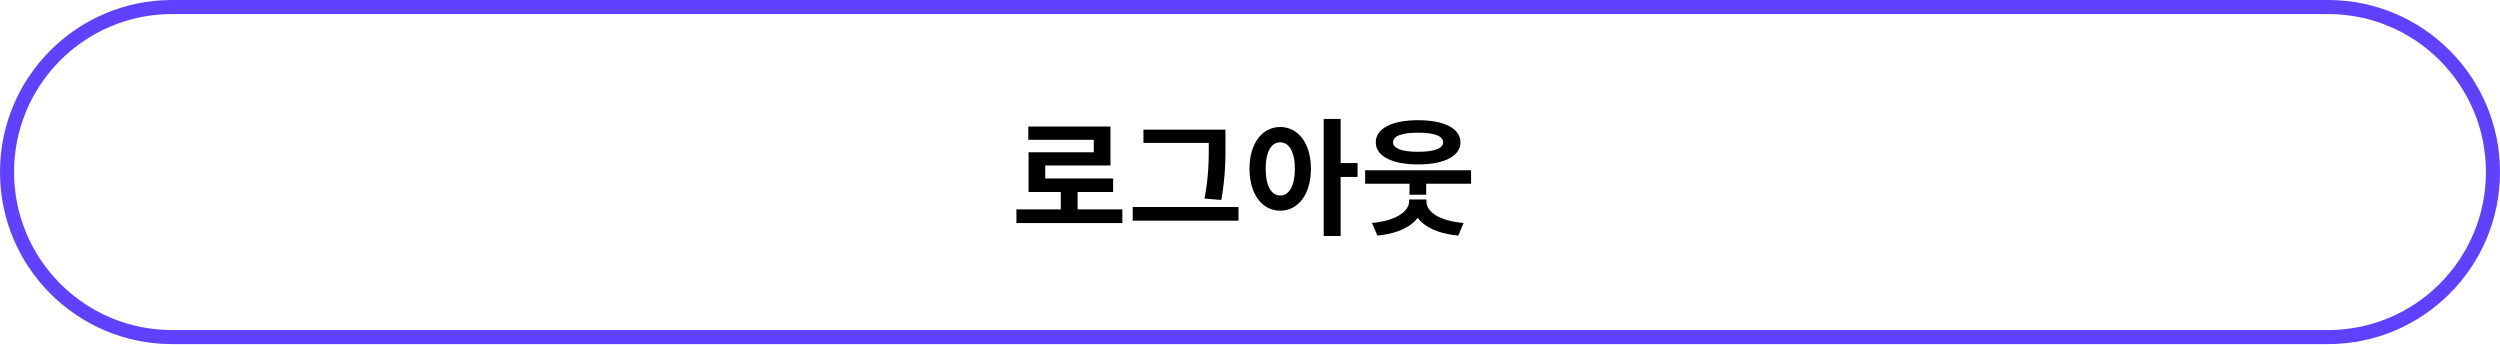
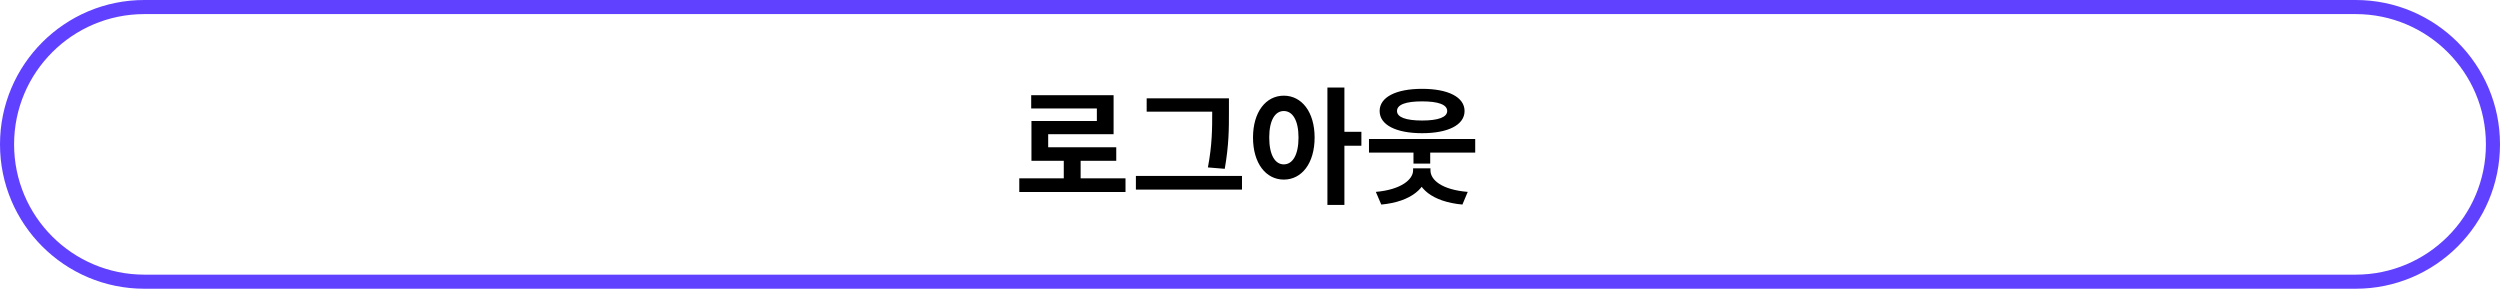
- <svg xmlns="http://www.w3.org/2000/svg" width="356" height="49" viewBox="0 0 356 49" fill="none">
-   <path d="M144.738 29.822H159.822V31.766H144.738V29.822ZM151.056 26.672H153.45V30.614H151.056V26.672ZM146.43 18.014H158.13V23.558H148.842V26.366H146.466V21.686H155.754V19.904H146.43V18.014ZM146.466 25.412H158.508V27.338H146.466V25.412ZM162.827 18.464H173.393V20.354H162.827V18.464ZM161.297 29.48H176.363V31.424H161.297V29.48ZM172.133 18.464H174.509V20.444C174.509 22.784 174.509 25.052 173.915 28.472L171.521 28.274C172.133 25.07 172.133 22.694 172.133 20.444V18.464ZM182.301 18.086C184.839 18.086 186.675 20.39 186.675 24.026C186.675 27.698 184.839 30.002 182.301 30.002C179.763 30.002 177.927 27.698 177.927 24.026C177.927 20.39 179.763 18.086 182.301 18.086ZM182.301 20.264C181.059 20.264 180.231 21.578 180.231 24.026C180.231 26.51 181.059 27.842 182.301 27.842C183.543 27.842 184.389 26.51 184.389 24.026C184.389 21.578 183.543 20.264 182.301 20.264ZM188.493 16.934H190.905V33.602H188.493V16.934ZM190.365 23.216H193.317V25.196H190.365V23.216ZM194.396 24.242H209.48V26.168H194.396V24.242ZM200.714 25.088H203.09V27.734H200.714V25.088ZM200.66 28.4H202.694V28.688C202.694 31.118 200.426 33.152 196.142 33.548L195.368 31.748C199.004 31.424 200.66 29.966 200.66 28.688V28.4ZM201.092 28.4H203.126V28.688C203.126 30.056 204.728 31.442 208.418 31.748L207.662 33.548C203.396 33.152 201.092 31.226 201.092 28.688V28.4ZM201.938 17.114C205.628 17.114 207.968 18.284 207.968 20.264C207.968 22.244 205.628 23.414 201.938 23.414C198.248 23.414 195.908 22.244 195.908 20.264C195.908 18.284 198.248 17.114 201.938 17.114ZM201.938 18.896C199.634 18.896 198.374 19.346 198.374 20.264C198.374 21.146 199.634 21.614 201.938 21.614C204.224 21.614 205.502 21.146 205.502 20.264C205.502 19.346 204.224 18.896 201.938 18.896Z" fill="black" />
-   <rect x="1" y="1" width="354" height="47" rx="23.5" stroke="#6041FF" stroke-width="2" />
+ <svg xmlns="http://www.w3.org/2000/svg" width="355" height="41" viewBox="0 0 355 41" fill="none">
+   <path d="M144.738 25.322H159.822V27.266H144.738V25.322ZM151.056 22.172H153.45V26.114H151.056V22.172ZM146.43 13.514H158.13V19.058H148.842V21.866H146.466V17.186H155.754V15.404H146.43V13.514ZM146.466 20.912H158.508V22.838H146.466V20.912ZM162.827 13.964H173.393V15.854H162.827V13.964ZM161.297 24.98H176.363V26.924H161.297V24.98ZM172.133 13.964H174.509V15.944C174.509 18.284 174.509 20.552 173.915 23.972L171.521 23.774C172.133 20.57 172.133 18.194 172.133 15.944V13.964ZM182.301 13.586C184.839 13.586 186.675 15.89 186.675 19.526C186.675 23.198 184.839 25.502 182.301 25.502C179.763 25.502 177.927 23.198 177.927 19.526C177.927 15.89 179.763 13.586 182.301 13.586ZM182.301 15.764C181.059 15.764 180.231 17.078 180.231 19.526C180.231 22.01 181.059 23.342 182.301 23.342C183.543 23.342 184.389 22.01 184.389 19.526C184.389 17.078 183.543 15.764 182.301 15.764ZM188.493 12.434H190.905V29.102H188.493V12.434ZM190.365 18.716H193.317V20.696H190.365V18.716ZM194.396 19.742H209.48V21.668H194.396V19.742ZM200.714 20.588H203.09V23.234H200.714V20.588ZM200.66 23.9H202.694V24.188C202.694 26.618 200.426 28.652 196.142 29.048L195.368 27.248C199.004 26.924 200.66 25.466 200.66 24.188V23.9ZM201.092 23.9H203.126V24.188C203.126 25.556 204.728 26.942 208.418 27.248L207.662 29.048C203.396 28.652 201.092 26.726 201.092 24.188V23.9ZM201.938 12.614C205.628 12.614 207.968 13.784 207.968 15.764C207.968 17.744 205.628 18.914 201.938 18.914C198.248 18.914 195.908 17.744 195.908 15.764C195.908 13.784 198.248 12.614 201.938 12.614ZM201.938 14.396C199.634 14.396 198.374 14.846 198.374 15.764C198.374 16.646 199.634 17.114 201.938 17.114C204.224 17.114 205.502 16.646 205.502 15.764C205.502 14.846 204.224 14.396 201.938 14.396Z" fill="black" />
+   <rect x="1" y="1" width="353" height="39" rx="19.5" stroke="#6041FF" stroke-width="2" />
</svg>
